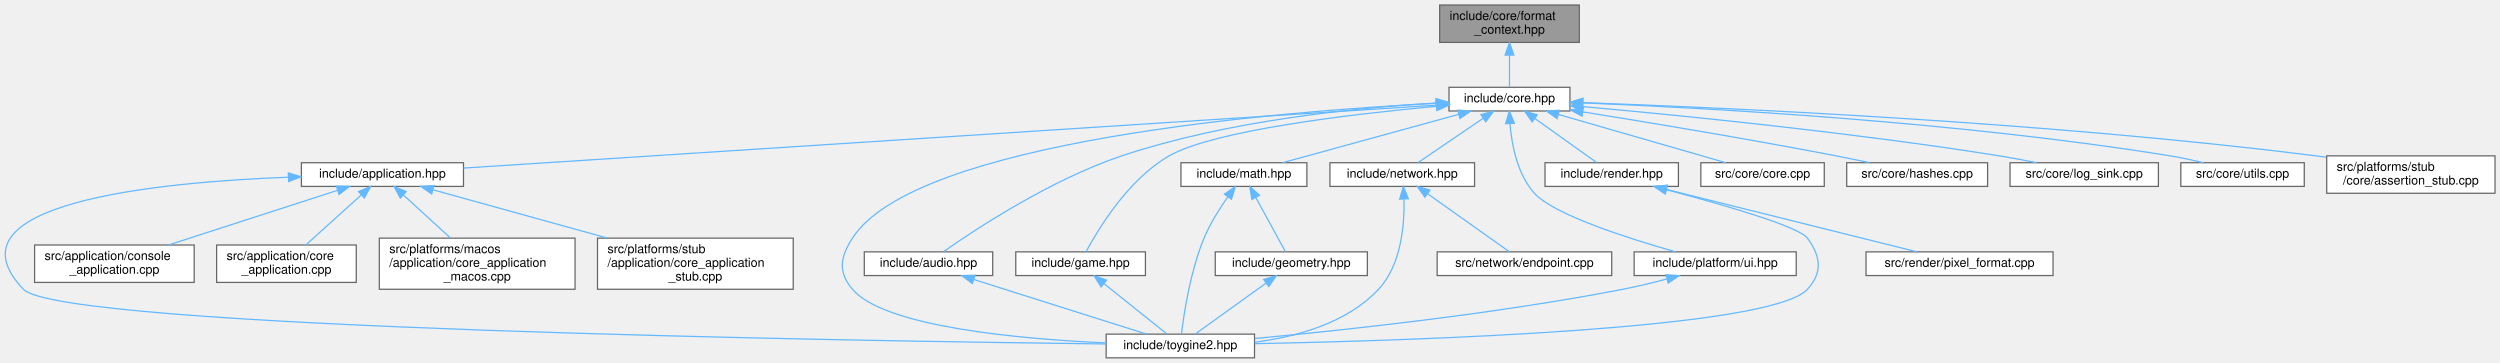
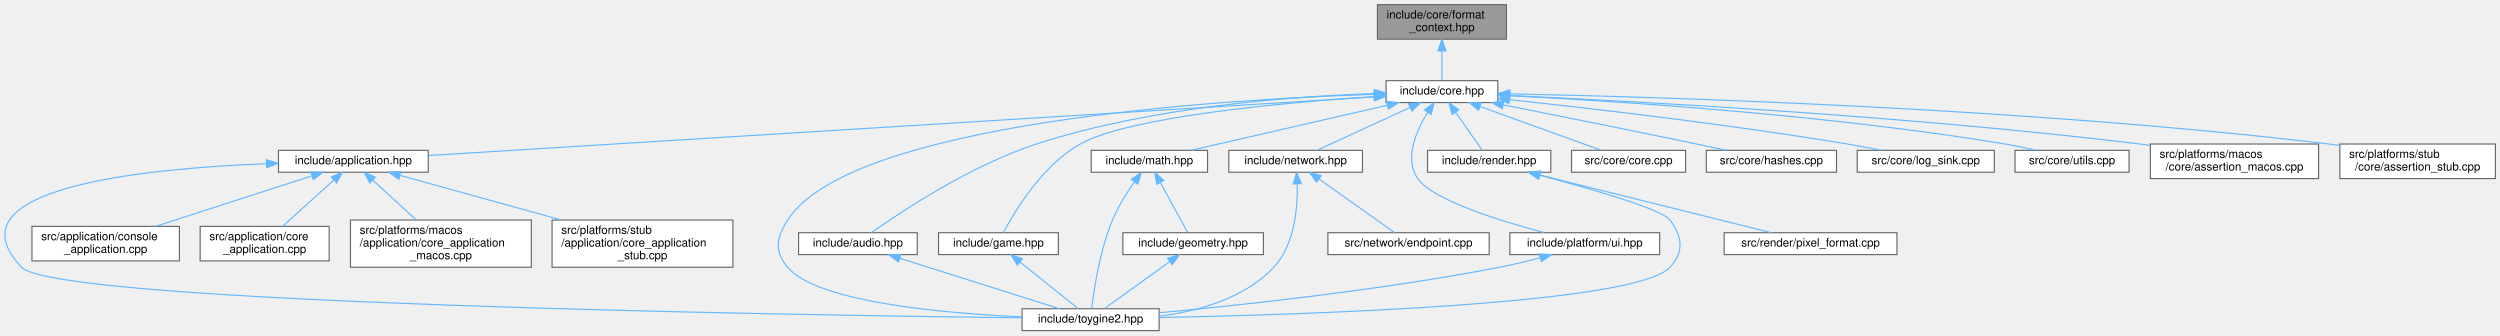
- <svg xmlns="http://www.w3.org/2000/svg" xmlns:xlink="http://www.w3.org/1999/xlink" width="2005pt" height="291pt" viewBox="0.00 0.00 2005.25 291.00">
+ <svg xmlns="http://www.w3.org/2000/svg" xmlns:xlink="http://www.w3.org/1999/xlink" width="2170pt" height="291pt" viewBox="0.00 0.00 2170.25 291.00">
  <g id="graph0" class="graph" transform="scale(1 1) rotate(0) translate(4 287)">
    <g id="Node000001" class="node">
      <g id="a_Node000001">
        <a xlink:title="Type-erased write sink for the runtime formatting path.">
-           <polygon fill="#999999" stroke="#666666" points="1262.75,-283 1150.75,-283 1150.75,-253 1262.75,-253 1262.75,-283" />
-           <text text-anchor="start" x="1158.75" y="-271" font-family="Helvetica,sans-Serif" font-size="10.00">include/core/format</text>
-           <text text-anchor="middle" x="1206.75" y="-260" font-family="Helvetica,sans-Serif" font-size="10.00">_context.hpp</text>
+           <polygon fill="#999999" stroke="#666666" points="1303.75,-283 1191.75,-283 1191.75,-253 1303.75,-253 1303.75,-283" />
+           <text text-anchor="start" x="1199.75" y="-271" font-family="Helvetica,sans-Serif" font-size="10.00">include/core/format</text>
+           <text text-anchor="middle" x="1247.75" y="-260" font-family="Helvetica,sans-Serif" font-size="10.00">_context.hpp</text>
        </a>
      </g>
    </g>
    <g id="Node000002" class="node">
      <g id="a_Node000002">
        <a xlink:href="../../da/d47/core_8hpp.html" target="_top" xlink:title="Umbrella header for the engine core module.">
-           <polygon fill="white" stroke="#666666" points="1255.25,-217 1158.25,-217 1158.25,-198 1255.25,-198 1255.25,-217" />
-           <text text-anchor="middle" x="1206.75" y="-205" font-family="Helvetica,sans-Serif" font-size="10.00">include/core.hpp</text>
+           <polygon fill="white" stroke="#666666" points="1296.25,-217 1199.25,-217 1199.25,-198 1296.25,-198 1296.25,-217" />
+           <text text-anchor="middle" x="1247.75" y="-205" font-family="Helvetica,sans-Serif" font-size="10.00">include/core.hpp</text>
        </a>
      </g>
    </g>
    <g id="edge1_Node000001_Node000002" class="edge">
      <g id="a_edge1_Node000001_Node000002">
        <a xlink:title=" ">
-           <path fill="none" stroke="#63b8ff" d="M1206.75,-242.75C1206.75,-233.72 1206.75,-224.03 1206.75,-217.27" />
-           <polygon fill="#63b8ff" stroke="#63b8ff" points="1203.25,-242.84 1206.75,-252.84 1210.25,-242.84 1203.25,-242.84" />
+           <path fill="none" stroke="#63b8ff" d="M1247.75,-242.75C1247.75,-233.72 1247.75,-224.03 1247.75,-217.27" />
+           <polygon fill="#63b8ff" stroke="#63b8ff" points="1244.25,-242.84 1247.75,-252.84 1251.25,-242.84 1244.25,-242.84" />
        </a>
      </g>
    </g>
    <g id="Node000003" class="node">
      <g id="a_Node000003">
        <a xlink:href="../../d4/d01/application_8hpp.html" target="_top" xlink:title="Umbrella header for the application module.">
          <polygon fill="white" stroke="#666666" points="367.75,-156.5 237.75,-156.5 237.75,-137.5 367.75,-137.5 367.75,-156.5" />
          <text text-anchor="middle" x="302.75" y="-144.5" font-family="Helvetica,sans-Serif" font-size="10.00">include/application.hpp</text>
        </a>
      </g>
    </g>
    <g id="edge2_Node000002_Node000003" class="edge">
      <g id="a_edge2_Node000002_Node000003">
        <a xlink:title=" ">
-           <path fill="none" stroke="#63b8ff" d="M1147.93,-202.69C986.34,-192.24 536.48,-163.13 367.77,-152.21" />
-           <polygon fill="#63b8ff" stroke="#63b8ff" points="1147.95,-206.2 1158.15,-203.35 1148.4,-199.22 1147.95,-206.2" />
+           <path fill="none" stroke="#63b8ff" d="M1188.83,-202.85C1021.26,-192.48 542.91,-162.87 367.91,-152.03" />
+           <polygon fill="#63b8ff" stroke="#63b8ff" points="1188.74,-206.35 1198.94,-203.48 1189.17,-199.37 1188.74,-206.35" />
        </a>
      </g>
    </g>
    <g id="Node000004" class="node">
      <g id="a_Node000004">
        <a xlink:href="../../d8/d8c/toygine2_8hpp.html" target="_top" xlink:title="Main umbrella header for the engine.">
          <polygon fill="white" stroke="#666666" points="1002.25,-19 883.25,-19 883.25,0 1002.25,0 1002.25,-19" />
          <text text-anchor="middle" x="942.75" y="-7" font-family="Helvetica,sans-Serif" font-size="10.00">include/toygine2.hpp</text>
        </a>
      </g>
    </g>
    <g id="edge24_Node000002_Node000004" class="edge">
      <g id="a_edge24_Node000002_Node000004">
        <a xlink:title=" ">
-           <path fill="none" stroke="#63b8ff" d="M1147.8,-204.14C1021.1,-197.61 730.23,-174.21 679.75,-96 669.87,-80.69 667.99,-68.92 679.75,-55 705.27,-24.8 813.75,-15.09 883.17,-11.97" />
-           <polygon fill="#63b8ff" stroke="#63b8ff" points="1147.93,-207.65 1158.09,-204.66 1148.27,-200.66 1147.93,-207.65" />
+           <path fill="none" stroke="#63b8ff" d="M1188.95,-205.17C1055.02,-200.67 734.64,-181.04 679.75,-96 669.87,-80.69 667.99,-68.92 679.75,-55 705.27,-24.8 813.75,-15.09 883.17,-11.97" />
+           <polygon fill="#63b8ff" stroke="#63b8ff" points="1188.92,-208.67 1199.03,-205.49 1189.15,-201.68 1188.92,-208.67" />
        </a>
      </g>
    </g>
    <g id="Node000009" class="node">
      <g id="a_Node000009">
        <a xlink:href="../../d1/d71/audio_8hpp.html" target="_top" xlink:title="Umbrella header for the audio module.">
          <polygon fill="white" stroke="#666666" points="792.25,-85 689.25,-85 689.25,-66 792.25,-66 792.25,-85" />
          <text text-anchor="middle" x="740.75" y="-73" font-family="Helvetica,sans-Serif" font-size="10.00">include/audio.hpp</text>
        </a>
      </g>
    </g>
    <g id="edge8_Node000002_Node000009" class="edge">
      <g id="a_edge8_Node000002_Node000009">
        <a xlink:title=" ">
-           <path fill="none" stroke="#63b8ff" d="M1147.85,-204.38C1084.2,-200.66 980.51,-190.38 895.75,-162 838.64,-142.87 778.12,-102.92 752.89,-85.24" />
-           <polygon fill="#63b8ff" stroke="#63b8ff" points="1147.92,-207.89 1158.09,-204.95 1148.3,-200.9 1147.92,-207.89" />
+           <path fill="none" stroke="#63b8ff" d="M1189.15,-205.79C1118.07,-203.43 995.4,-194.46 895.75,-162 838.19,-143.25 777.43,-102.73 752.49,-85.04" />
+           <polygon fill="#63b8ff" stroke="#63b8ff" points="1189.15,-209.3 1199.25,-206.1 1189.36,-202.3 1189.15,-209.3" />
        </a>
      </g>
    </g>
    <g id="Node000010" class="node">
      <g id="a_Node000010">
        <a xlink:href="../../d8/d39/game_8hpp.html" target="_top" xlink:title="Umbrella header for the game module.">
          <polygon fill="white" stroke="#666666" points="914.75,-85 810.75,-85 810.75,-66 914.75,-66 914.75,-85" />
          <text text-anchor="middle" x="862.75" y="-73" font-family="Helvetica,sans-Serif" font-size="10.00">include/game.hpp</text>
        </a>
      </g>
    </g>
    <g id="edge10_Node000002_Node000010" class="edge">
      <g id="a_edge10_Node000002_Node000010">
        <a xlink:title=" ">
-           <path fill="none" stroke="#63b8ff" d="M1147.92,-201.75C1078.89,-195.35 969.34,-182.36 933.75,-162 900.76,-143.12 876.5,-102.67 867.07,-85.02" />
-           <polygon fill="#63b8ff" stroke="#63b8ff" points="1147.94,-205.27 1158.21,-202.69 1148.57,-198.3 1147.94,-205.27" />
+           <path fill="none" stroke="#63b8ff" d="M1188.72,-203.19C1110.19,-197.94 976.31,-185.76 933.75,-162 900.57,-143.47 876.41,-102.83 867.04,-85.08" />
+           <polygon fill="#63b8ff" stroke="#63b8ff" points="1188.75,-206.7 1198.95,-203.86 1189.2,-199.72 1188.75,-206.7" />
        </a>
      </g>
    </g>
    <g id="Node000011" class="node">
      <g id="a_Node000011">
        <a xlink:href="../../d4/d78/math_8hpp.html" target="_top" xlink:title="Umbrella header for the math module.">
          <polygon fill="white" stroke="#666666" points="1044.25,-156.5 943.25,-156.5 943.25,-137.5 1044.25,-137.5 1044.25,-156.5" />
          <text text-anchor="middle" x="993.75" y="-144.5" font-family="Helvetica,sans-Serif" font-size="10.00">include/math.hpp</text>
        </a>
      </g>
    </g>
    <g id="edge12_Node000002_Node000011" class="edge">
      <g id="a_edge12_Node000002_Node000011">
        <a xlink:title=" ">
-           <path fill="none" stroke="#63b8ff" d="M1166.06,-195.32C1124.87,-184.01 1062.09,-166.77 1024.76,-156.52" />
-           <polygon fill="#63b8ff" stroke="#63b8ff" points="1165.21,-198.72 1175.78,-197.99 1167.07,-191.97 1165.21,-198.72" />
+           <path fill="none" stroke="#63b8ff" d="M1200.36,-195.68C1161.07,-186.7 1103.77,-173.57 1053.75,-162 1046.15,-160.24 1038,-158.35 1030.24,-156.54" />
+           <polygon fill="#63b8ff" stroke="#63b8ff" points="1199.66,-199.11 1210.19,-197.93 1201.22,-192.29 1199.66,-199.11" />
        </a>
      </g>
    </g>
    <g id="Node000013" class="node">
      <g id="a_Node000013">
        <a xlink:href="../../d6/d67/network_8hpp.html" target="_top" xlink:title="Umbrella header for the network module.">
          <polygon fill="white" stroke="#666666" points="1178.75,-156.5 1062.75,-156.5 1062.75,-137.5 1178.75,-137.5 1178.75,-156.5" />
          <text text-anchor="middle" x="1120.75" y="-144.5" font-family="Helvetica,sans-Serif" font-size="10.00">include/network.hpp</text>
        </a>
      </g>
    </g>
    <g id="edge16_Node000002_Node000013" class="edge">
      <g id="a_edge16_Node000002_Node000013">
        <a xlink:title=" ">
-           <path fill="none" stroke="#63b8ff" d="M1185.67,-192.16C1169.33,-181.05 1147.24,-166.01 1133.5,-156.67" />
-           <polygon fill="#63b8ff" stroke="#63b8ff" points="1183.83,-195.14 1194.06,-197.87 1187.76,-189.35 1183.83,-195.14" />
+           <path fill="none" stroke="#63b8ff" d="M1220.15,-193.78C1195.64,-182.49 1160.51,-166.31 1139.24,-156.52" />
+           <polygon fill="#63b8ff" stroke="#63b8ff" points="1218.74,-196.99 1229.29,-197.99 1221.67,-190.63 1218.74,-196.99" />
        </a>
      </g>
    </g>
    <g id="Node000015" class="node">
      <g id="a_Node000015">
        <a xlink:href="../../de/dd6/ui_8hpp.html" target="_top" xlink:title="Umbrella header for platform UI types.">
          <polygon fill="white" stroke="#666666" points="1436.75,-85 1306.75,-85 1306.75,-66 1436.75,-66 1436.75,-85" />
          <text text-anchor="middle" x="1371.75" y="-73" font-family="Helvetica,sans-Serif" font-size="10.00">include/platform/ui.hpp</text>
        </a>
      </g>
    </g>
    <g id="edge19_Node000002_Node000015" class="edge">
      <g id="a_edge19_Node000002_Node000015">
        <a xlink:title=" ">
-           <path fill="none" stroke="#63b8ff" d="M1207.16,-187.86C1208.49,-171.28 1212.91,-147.35 1226.75,-132 1242.23,-114.83 1302.05,-95.76 1339.85,-85.04" />
-           <polygon fill="#63b8ff" stroke="#63b8ff" points="1203.66,-187.8 1206.66,-197.97 1210.65,-188.15 1203.66,-187.8" />
+           <path fill="none" stroke="#63b8ff" d="M1235.43,-189.54C1225.42,-173.51 1214.78,-149.4 1226.75,-132 1239.59,-113.35 1298.02,-95.27 1336.68,-85.05" />
+           <polygon fill="#63b8ff" stroke="#63b8ff" points="1232.58,-191.58 1241.07,-197.93 1238.39,-187.68 1232.58,-191.58" />
        </a>
      </g>
    </g>
    <g id="Node000016" class="node">
      <g id="a_Node000016">
        <a xlink:href="../../d6/d4b/render_8hpp.html" target="_top" xlink:title="Umbrella header for the render module.">
          <polygon fill="white" stroke="#666666" points="1342.25,-156.5 1235.25,-156.5 1235.25,-137.5 1342.25,-137.5 1342.25,-156.5" />
          <text text-anchor="middle" x="1288.75" y="-144.5" font-family="Helvetica,sans-Serif" font-size="10.00">include/render.hpp</text>
        </a>
      </g>
    </g>
    <g id="edge21_Node000002_Node000016" class="edge">
      <g id="a_edge21_Node000002_Node000016">
        <a xlink:title=" ">
-           <path fill="none" stroke="#63b8ff" d="M1227.29,-191.85C1242.82,-180.77 1263.63,-165.93 1276.61,-156.67" />
-           <polygon fill="#63b8ff" stroke="#63b8ff" points="1224.96,-189.21 1218.85,-197.87 1229.03,-194.91 1224.96,-189.21" />
+           <path fill="none" stroke="#63b8ff" d="M1259.58,-189.63C1267.13,-178.85 1276.61,-165.32 1282.68,-156.67" />
+           <polygon fill="#63b8ff" stroke="#63b8ff" points="1256.68,-187.67 1253.8,-197.87 1262.41,-191.69 1256.68,-187.67" />
        </a>
      </g>
    </g>
    <g id="Node000018" class="node">
      <g id="a_Node000018">
        <a xlink:href="../../da/de0/core_8cpp.html" target="_top" xlink:title="Implementation of toy::initialize() and toy::deInitialize() lifecycle functions.">
          <polygon fill="white" stroke="#666666" points="1459.25,-156.5 1360.25,-156.5 1360.25,-137.5 1459.25,-137.5 1459.25,-156.5" />
          <text text-anchor="middle" x="1409.75" y="-144.5" font-family="Helvetica,sans-Serif" font-size="10.00">src/core/core.cpp</text>
        </a>
      </g>
    </g>
    <g id="edge25_Node000002_Node000018" class="edge">
      <g id="a_edge25_Node000002_Node000018">
        <a xlink:title=" ">
-           <path fill="none" stroke="#63b8ff" d="M1246.04,-195.18C1285.3,-183.87 1344.78,-166.72 1380.2,-156.52" />
-           <polygon fill="#63b8ff" stroke="#63b8ff" points="1244.91,-191.86 1236.27,-197.99 1246.85,-198.59 1244.91,-191.86" />
+           <path fill="none" stroke="#63b8ff" d="M1280.92,-194.52C1312.24,-183.21 1358.44,-166.53 1386.17,-156.52" />
+           <polygon fill="#63b8ff" stroke="#63b8ff" points="1279.53,-191.31 1271.31,-197.99 1281.9,-197.89 1279.53,-191.31" />
        </a>
      </g>
    </g>
    <g id="Node000019" class="node">
      <g id="a_Node000019">
        <a xlink:href="../../db/d2d/hashes_8cpp.html" target="_top" xlink:title="Table-driven implementations of toy::crc8(), toy::crc16(), and toy::crc32().">
          <polygon fill="white" stroke="#666666" points="1590.25,-156.5 1477.25,-156.5 1477.25,-137.5 1590.25,-137.5 1590.25,-156.5" />
          <text text-anchor="middle" x="1533.75" y="-144.5" font-family="Helvetica,sans-Serif" font-size="10.00">src/core/hashes.cpp</text>
        </a>
      </g>
    </g>
    <g id="edge26_Node000002_Node000019" class="edge">
      <g id="a_edge26_Node000002_Node000019">
        <a xlink:title=" ">
-           <path fill="none" stroke="#63b8ff" d="M1265.57,-197.27C1318.76,-188.74 1399.16,-175.4 1468.75,-162 1477.37,-160.34 1486.6,-158.43 1495.32,-156.57" />
-           <polygon fill="#63b8ff" stroke="#63b8ff" points="1264.96,-193.82 1255.64,-198.85 1266.07,-200.73 1264.96,-193.82" />
+           <path fill="none" stroke="#63b8ff" d="M1301.06,-195.98C1345.84,-187.08 1411.52,-173.92 1468.75,-162 1477.12,-160.26 1486.08,-158.35 1494.59,-156.52" />
+           <polygon fill="#63b8ff" stroke="#63b8ff" points="1300.11,-192.6 1290.98,-197.97 1301.47,-199.46 1300.11,-192.6" />
        </a>
      </g>
    </g>
    <g id="Node000020" class="node">
      <g id="a_Node000020">
        <a xlink:href="../../d2/d51/log__sink_8cpp.html" target="_top" xlink:title="Out-of-line definitions for toy::log::ISink.">
          <polygon fill="white" stroke="#666666" points="1727.25,-156.5 1608.25,-156.5 1608.25,-137.5 1727.25,-137.5 1727.25,-156.5" />
          <text text-anchor="middle" x="1667.75" y="-144.5" font-family="Helvetica,sans-Serif" font-size="10.00">src/core/log_sink.cpp</text>
        </a>
      </g>
    </g>
    <g id="edge27_Node000002_Node000020" class="edge">
      <g id="a_edge27_Node000002_Node000020">
        <a xlink:title=" ">
-           <path fill="none" stroke="#63b8ff" d="M1265.33,-201.53C1342.32,-194.62 1481.64,-180.81 1599.75,-162 1609.4,-160.46 1619.74,-158.5 1629.39,-156.53" />
-           <polygon fill="#63b8ff" stroke="#63b8ff" points="1265,-198.05 1255.35,-202.42 1265.62,-205.02 1265,-198.05" />
+           <path fill="none" stroke="#63b8ff" d="M1306.28,-200.5C1376.29,-193 1496.95,-179.06 1599.75,-162 1609.27,-160.42 1619.47,-158.46 1629.01,-156.52" />
+           <polygon fill="#63b8ff" stroke="#63b8ff" points="1305.9,-197.02 1296.32,-201.56 1306.64,-203.98 1305.9,-197.02" />
        </a>
      </g>
    </g>
    <g id="Node000021" class="node">
      <g id="a_Node000021">
        <a xlink:href="../../de/d06/utils_8cpp.html" target="_top" xlink:title="Definitions for string, encoding, and number utilities declared in core/utils.hpp.">
          <polygon fill="white" stroke="#666666" points="1844.25,-156.5 1745.25,-156.5 1745.25,-137.5 1844.25,-137.5 1844.25,-156.5" />
          <text text-anchor="middle" x="1794.75" y="-144.5" font-family="Helvetica,sans-Serif" font-size="10.00">src/core/utils.cpp</text>
        </a>
      </g>
    </g>
    <g id="edge28_Node000002_Node000021" class="edge">
      <g id="a_edge28_Node000002_Node000021">
        <a xlink:title=" ">
-           <path fill="none" stroke="#63b8ff" d="M1265.3,-204.51C1363.37,-200.53 1566.84,-189.47 1736.75,-162 1745.45,-160.59 1754.76,-158.58 1763.33,-156.51" />
-           <polygon fill="#63b8ff" stroke="#63b8ff" points="1265.14,-201.02 1255.29,-204.91 1265.42,-208.01 1265.14,-201.02" />
+           <path fill="none" stroke="#63b8ff" d="M1306.53,-203.93C1398.71,-199.27 1582.68,-187.47 1736.75,-162 1745.34,-160.58 1754.53,-158.59 1763.02,-156.55" />
+           <polygon fill="#63b8ff" stroke="#63b8ff" points="1306.1,-200.45 1296.29,-204.44 1306.45,-207.44 1306.1,-200.45" />
        </a>
      </g>
    </g>
    <g id="Node000022" class="node">
      <g id="a_Node000022">
-         <a xlink:href="../../d7/d90/assertion__stub_8cpp.html" target="_top" xlink:title="Stub definitions for the assertion callback API declared in core/assertion.hpp.">
-           <polygon fill="white" stroke="#666666" points="1997.25,-162 1862.25,-162 1862.25,-132 1997.25,-132 1997.25,-162" />
-           <text text-anchor="start" x="1870.25" y="-150" font-family="Helvetica,sans-Serif" font-size="10.00">src/platforms/stub</text>
-           <text text-anchor="middle" x="1929.75" y="-139" font-family="Helvetica,sans-Serif" font-size="10.00">/core/assertion_stub.cpp</text>
+         <a xlink:href="../../d5/d5a/assertion__macos_8cpp.html" target="_top" xlink:title="macOS implementation of the toy::assertion crash handler and stack trace capture.">
+           <polygon fill="white" stroke="#666666" points="2008.75,-162 1862.75,-162 1862.75,-132 2008.75,-132 2008.75,-162" />
+           <text text-anchor="start" x="1870.75" y="-150" font-family="Helvetica,sans-Serif" font-size="10.00">src/platforms/macos</text>
+           <text text-anchor="middle" x="1935.75" y="-139" font-family="Helvetica,sans-Serif" font-size="10.00">/core/assertion_macos.cpp</text>
        </a>
      </g>
    </g>
    <g id="edge29_Node000002_Node000022" class="edge">
      <g id="a_edge29_Node000002_Node000022">
        <a xlink:title=" ">
-           <path fill="none" stroke="#63b8ff" d="M1265.89,-204.68C1379.97,-200.67 1638.19,-189.18 1853.75,-162 1856.42,-161.66 1859.13,-161.3 1861.86,-160.9" />
-           <polygon fill="#63b8ff" stroke="#63b8ff" points="1265.51,-201.19 1255.64,-205.03 1265.75,-208.19 1265.51,-201.19" />
+           <path fill="none" stroke="#63b8ff" d="M1306.7,-204.05C1415.24,-199.12 1653.91,-186.34 1853.75,-162 1856.62,-161.65 1859.54,-161.27 1862.49,-160.87" />
+           <polygon fill="#63b8ff" stroke="#63b8ff" points="1306.44,-200.56 1296.61,-204.5 1306.76,-207.55 1306.44,-200.56" />
+         </a>
+       </g>
+     </g>
+     <g id="Node000023" class="node">
+       <g id="a_Node000023">
+         <a xlink:href="../../d7/d90/assertion__stub_8cpp.html" target="_top" xlink:title="Stub definitions for the assertion callback API declared in core/assertion.hpp.">
+           <polygon fill="white" stroke="#666666" points="2162.25,-162 2027.25,-162 2027.25,-132 2162.25,-132 2162.25,-162" />
+           <text text-anchor="start" x="2035.25" y="-150" font-family="Helvetica,sans-Serif" font-size="10.00">src/platforms/stub</text>
+           <text text-anchor="middle" x="2094.75" y="-139" font-family="Helvetica,sans-Serif" font-size="10.00">/core/assertion_stub.cpp</text>
+         </a>
+       </g>
+     </g>
+     <g id="edge30_Node000002_Node000023" class="edge">
+       <g id="a_edge30_Node000002_Node000023">
+         <a xlink:title=" ">
+           <path fill="none" stroke="#63b8ff" d="M1306.66,-205.55C1435.86,-202.92 1753.67,-193.52 2017.75,-162 2020.86,-161.63 2024.02,-161.21 2027.22,-160.76" />
+           <polygon fill="#63b8ff" stroke="#63b8ff" points="1306.51,-202.05 1296.58,-205.74 1306.65,-209.05 1306.51,-202.05" />
        </a>
      </g>
    </g>
    <g id="edge3_Node000003_Node000004" class="edge">
      <g id="a_edge3_Node000003_Node000004">
        <a xlink:title=" ">
          <path fill="none" stroke="#63b8ff" d="M227.34,-144.88C121.57,-140.86 -50.96,-123.94 14.75,-55 44.75,-23.53 682.58,-13.5 883.02,-11.12" />
          <polygon fill="#63b8ff" stroke="#63b8ff" points="227.24,-148.38 237.36,-145.23 227.49,-141.38 227.24,-148.38" />
        </a>
      </g>
    </g>
    <g id="Node000005" class="node">
      <g id="a_Node000005">
        <a xlink:href="../../db/db6/console__application_8cpp.html" target="_top" xlink:title="Implementations for toy::application::ConsoleApplication.">
          <polygon fill="white" stroke="#666666" points="151.75,-90.5 23.75,-90.5 23.75,-60.5 151.75,-60.5 151.75,-90.5" />
          <text text-anchor="start" x="31.75" y="-78.5" font-family="Helvetica,sans-Serif" font-size="10.00">src/application/console</text>
          <text text-anchor="middle" x="87.75" y="-67.5" font-family="Helvetica,sans-Serif" font-size="10.00">_application.cpp</text>
        </a>
      </g>
    </g>
    <g id="edge4_Node000003_Node000005" class="edge">
      <g id="a_edge4_Node000003_Node000005">
        <a xlink:title=" ">
          <path fill="none" stroke="#63b8ff" d="M266.44,-134.26C229.06,-122.18 170.84,-103.36 131.08,-90.51" />
          <polygon fill="#63b8ff" stroke="#63b8ff" points="265.8,-137.73 276.39,-137.48 267.95,-131.07 265.8,-137.73" />
        </a>
      </g>
    </g>
    <g id="Node000006" class="node">
      <g id="a_Node000006">
        <a xlink:href="../../d0/dbb/core__application_8cpp.html" target="_top" xlink:title="Implementations for toy::application::CoreApplication.">
          <polygon fill="white" stroke="#666666" points="281.75,-90.5 169.75,-90.5 169.75,-60.5 281.75,-60.5 281.75,-90.5" />
          <text text-anchor="start" x="177.75" y="-78.5" font-family="Helvetica,sans-Serif" font-size="10.00">src/application/core</text>
          <text text-anchor="middle" x="225.75" y="-67.5" font-family="Helvetica,sans-Serif" font-size="10.00">_application.cpp</text>
        </a>
      </g>
    </g>
    <g id="edge5_Node000003_Node000006" class="edge">
      <g id="a_edge5_Node000003_Node000006">
        <a xlink:title=" ">
          <path fill="none" stroke="#63b8ff" d="M285.81,-130.71C272.57,-118.76 254.32,-102.28 241.42,-90.64" />
          <polygon fill="#63b8ff" stroke="#63b8ff" points="283.54,-133.38 293.31,-137.48 288.23,-128.18 283.54,-133.38" />
        </a>
      </g>
    </g>
    <g id="Node000007" class="node">
      <g id="a_Node000007">
        <a xlink:href="../../d8/d89/core__application__macos_8cpp.html" target="_top" xlink:title="macOS implementations of toy::application::CoreApplication via POSIX APIs.">
          <polygon fill="white" stroke="#666666" points="457.25,-96 300.25,-96 300.25,-55 457.25,-55 457.25,-96" />
          <text text-anchor="start" x="308.25" y="-84" font-family="Helvetica,sans-Serif" font-size="10.00">src/platforms/macos</text>
          <text text-anchor="start" x="308.25" y="-73" font-family="Helvetica,sans-Serif" font-size="10.00">/application/core_application</text>
          <text text-anchor="middle" x="378.75" y="-62" font-family="Helvetica,sans-Serif" font-size="10.00">_macos.cpp</text>
        </a>
      </g>
    </g>
    <g id="edge6_Node000003_Node000007" class="edge">
      <g id="a_edge6_Node000003_Node000007">
        <a xlink:title=" ">
          <path fill="none" stroke="#63b8ff" d="M319.76,-130.45C330.83,-120.32 345.37,-107.03 357.24,-96.17" />
          <polygon fill="#63b8ff" stroke="#63b8ff" points="317.09,-128.15 312.07,-137.48 321.81,-133.31 317.09,-128.15" />
        </a>
      </g>
    </g>
    <g id="Node000008" class="node">
      <g id="a_Node000008">
        <a xlink:href="../../db/da8/core__application__stub_8cpp.html" target="_top" xlink:title="Stub implementation of toy::application::CoreApplication::sleep() for platforms without OS sleep supp...">
          <polygon fill="white" stroke="#666666" points="632.25,-96 475.25,-96 475.25,-55 632.25,-55 632.25,-96" />
          <text text-anchor="start" x="483.25" y="-84" font-family="Helvetica,sans-Serif" font-size="10.00">src/platforms/stub</text>
          <text text-anchor="start" x="483.25" y="-73" font-family="Helvetica,sans-Serif" font-size="10.00">/application/core_application</text>
          <text text-anchor="middle" x="553.75" y="-62" font-family="Helvetica,sans-Serif" font-size="10.00">_stub.cpp</text>
        </a>
      </g>
    </g>
    <g id="edge7_Node000003_Node000008" class="edge">
      <g id="a_edge7_Node000003_Node000008">
        <a xlink:title=" ">
          <path fill="none" stroke="#63b8ff" d="M343.64,-134.68C381.37,-124.23 438.19,-108.5 483.23,-96.03" />
          <polygon fill="#63b8ff" stroke="#63b8ff" points="342.24,-131.44 333.53,-137.48 344.1,-138.18 342.24,-131.44" />
        </a>
      </g>
    </g>
    <g id="edge9_Node000009_Node000004" class="edge">
      <g id="a_edge9_Node000009_Node000004">
        <a xlink:title=" ">
          <path fill="none" stroke="#63b8ff" d="M777.08,-62.86C785.2,-60.27 793.77,-57.54 801.75,-55 841.39,-42.41 887.32,-27.93 915.71,-19" />
          <polygon fill="#63b8ff" stroke="#63b8ff" points="775.93,-59.56 767.47,-65.94 778.06,-66.22 775.93,-59.56" />
        </a>
      </g>
    </g>
    <g id="edge11_Node000010_Node000004" class="edge">
      <g id="a_edge11_Node000010_Node000004">
        <a xlink:title=" ">
          <path fill="none" stroke="#63b8ff" d="M881.52,-59.49C897.18,-46.96 918.96,-29.54 931.88,-19.2" />
          <polygon fill="#63b8ff" stroke="#63b8ff" points="879.17,-56.89 873.54,-65.87 883.54,-62.35 879.17,-56.89" />
        </a>
      </g>
    </g>
    <g id="edge15_Node000011_Node000004" class="edge">
      <g id="a_edge15_Node000011_Node000004">
        <a xlink:title=" ">
          <path fill="none" stroke="#63b8ff" d="M980.76,-129.01C974.2,-119.71 966.62,-107.71 961.75,-96 950.61,-69.18 945.52,-34.79 943.65,-19.05" />
          <polygon fill="#63b8ff" stroke="#63b8ff" points="978.11,-131.32 986.84,-137.32 983.75,-127.18 978.11,-131.32" />
        </a>
      </g>
    </g>
    <g id="Node000012" class="node">
      <g id="a_Node000012">
        <a xlink:href="../../db/dbb/geometry_8hpp.html" target="_top" xlink:title="Umbrella header for the geometry module.">
          <polygon fill="white" stroke="#666666" points="1092.75,-85 970.75,-85 970.75,-66 1092.75,-66 1092.75,-85" />
          <text text-anchor="middle" x="1031.75" y="-73" font-family="Helvetica,sans-Serif" font-size="10.00">include/geometry.hpp</text>
        </a>
      </g>
    </g>
    <g id="edge13_Node000011_Node000012" class="edge">
      <g id="a_edge13_Node000011_Node000012">
        <a xlink:title=" ">
          <path fill="none" stroke="#63b8ff" d="M1003.36,-128.43C1010.93,-114.58 1021.17,-95.86 1027.06,-85.09" />
          <polygon fill="#63b8ff" stroke="#63b8ff" points="1000.14,-127.02 998.41,-137.48 1006.28,-130.38 1000.14,-127.02" />
        </a>
      </g>
    </g>
    <g id="edge14_Node000012_Node000004" class="edge">
      <g id="a_edge14_Node000012_Node000004">
        <a xlink:title=" ">
          <path fill="none" stroke="#63b8ff" d="M1011.36,-59.83C993.9,-47.28 969.36,-29.63 954.85,-19.2" />
          <polygon fill="#63b8ff" stroke="#63b8ff" points="1009.59,-62.87 1019.75,-65.87 1013.68,-57.19 1009.59,-62.87" />
        </a>
      </g>
    </g>
    <g id="edge17_Node000013_Node000004" class="edge">
      <g id="a_edge17_Node000013_Node000004">
        <a xlink:title=" ">
          <path fill="none" stroke="#63b8ff" d="M1122.15,-127.22C1122.59,-106.81 1119.99,-74.5 1101.75,-55 1076.4,-27.89 1036.01,-16.82 1002.28,-12.5" />
          <polygon fill="#63b8ff" stroke="#63b8ff" points="1118.64,-127.27 1121.65,-137.43 1125.63,-127.61 1118.64,-127.27" />
        </a>
      </g>
    </g>
    <g id="Node000014" class="node">
      <g id="a_Node000014">
        <a xlink:href="../../d3/d80/endpoint_8cpp.html" target="_top" xlink:title="Definitions for the toy::network::Endpoint destructor declared in network/endpoint....">
          <polygon fill="white" stroke="#666666" points="1288.75,-85 1148.75,-85 1148.75,-66 1288.75,-66 1288.75,-85" />
          <text text-anchor="middle" x="1218.75" y="-73" font-family="Helvetica,sans-Serif" font-size="10.00">src/network/endpoint.cpp</text>
        </a>
      </g>
    </g>
    <g id="edge18_Node000013_Node000014" class="edge">
      <g id="a_edge18_Node000013_Node000014">
        <a xlink:title=" ">
          <path fill="none" stroke="#63b8ff" d="M1141.1,-131.57C1160.89,-117.54 1190.28,-96.7 1206.64,-85.09" />
          <polygon fill="#63b8ff" stroke="#63b8ff" points="1138.9,-128.84 1132.77,-137.48 1142.95,-134.55 1138.9,-128.84" />
        </a>
      </g>
    </g>
    <g id="edge20_Node000015_Node000004" class="edge">
      <g id="a_edge20_Node000015_Node000004">
        <a xlink:title=" ">
          <path fill="none" stroke="#63b8ff" d="M1332.82,-63.2C1321.58,-60.22 1309.24,-57.22 1297.75,-55 1194.85,-35.08 1073.35,-22.09 1002.49,-15.54" />
          <polygon fill="#63b8ff" stroke="#63b8ff" points="1332.22,-66.67 1342.79,-65.91 1334.06,-59.91 1332.22,-66.67" />
        </a>
      </g>
    </g>
    <g id="edge22_Node000016_Node000004" class="edge">
      <g id="a_edge22_Node000016_Node000004">
        <a xlink:title=" ">
          <path fill="none" stroke="#63b8ff" d="M1332.53,-134.88C1376.54,-123.27 1438.84,-105.45 1445.75,-96 1456.51,-81.29 1458.06,-68.44 1445.75,-55 1416.34,-22.87 1129.42,-13.81 1002.56,-11.36" />
          <polygon fill="#63b8ff" stroke="#63b8ff" points="1331.41,-131.56 1322.62,-137.48 1333.18,-138.33 1331.41,-131.56" />
        </a>
      </g>
    </g>
    <g id="Node000017" class="node">
      <g id="a_Node000017">
        <a xlink:href="../../db/d3d/pixel__format_8cpp.html" target="_top" xlink:title="Definitions for pixelFormatName() and pixelFormatFromName() declared in render/pixel_format....">
          <polygon fill="white" stroke="#666666" points="1642.75,-85 1492.75,-85 1492.75,-66 1642.75,-66 1642.75,-85" />
          <text text-anchor="middle" x="1567.75" y="-73" font-family="Helvetica,sans-Serif" font-size="10.00">src/render/pixel_format.cpp</text>
        </a>
      </g>
    </g>
    <g id="edge23_Node000016_Node000017" class="edge">
      <g id="a_edge23_Node000016_Node000017">
        <a xlink:title=" ">
          <path fill="none" stroke="#63b8ff" d="M1332.87,-135.01C1388.42,-121.17 1482.69,-97.69 1533.26,-85.09" />
          <polygon fill="#63b8ff" stroke="#63b8ff" points="1331.82,-131.66 1322.97,-137.48 1333.51,-138.46 1331.82,-131.66" />
        </a>
      </g>
    </g>
  </g>
</svg>
